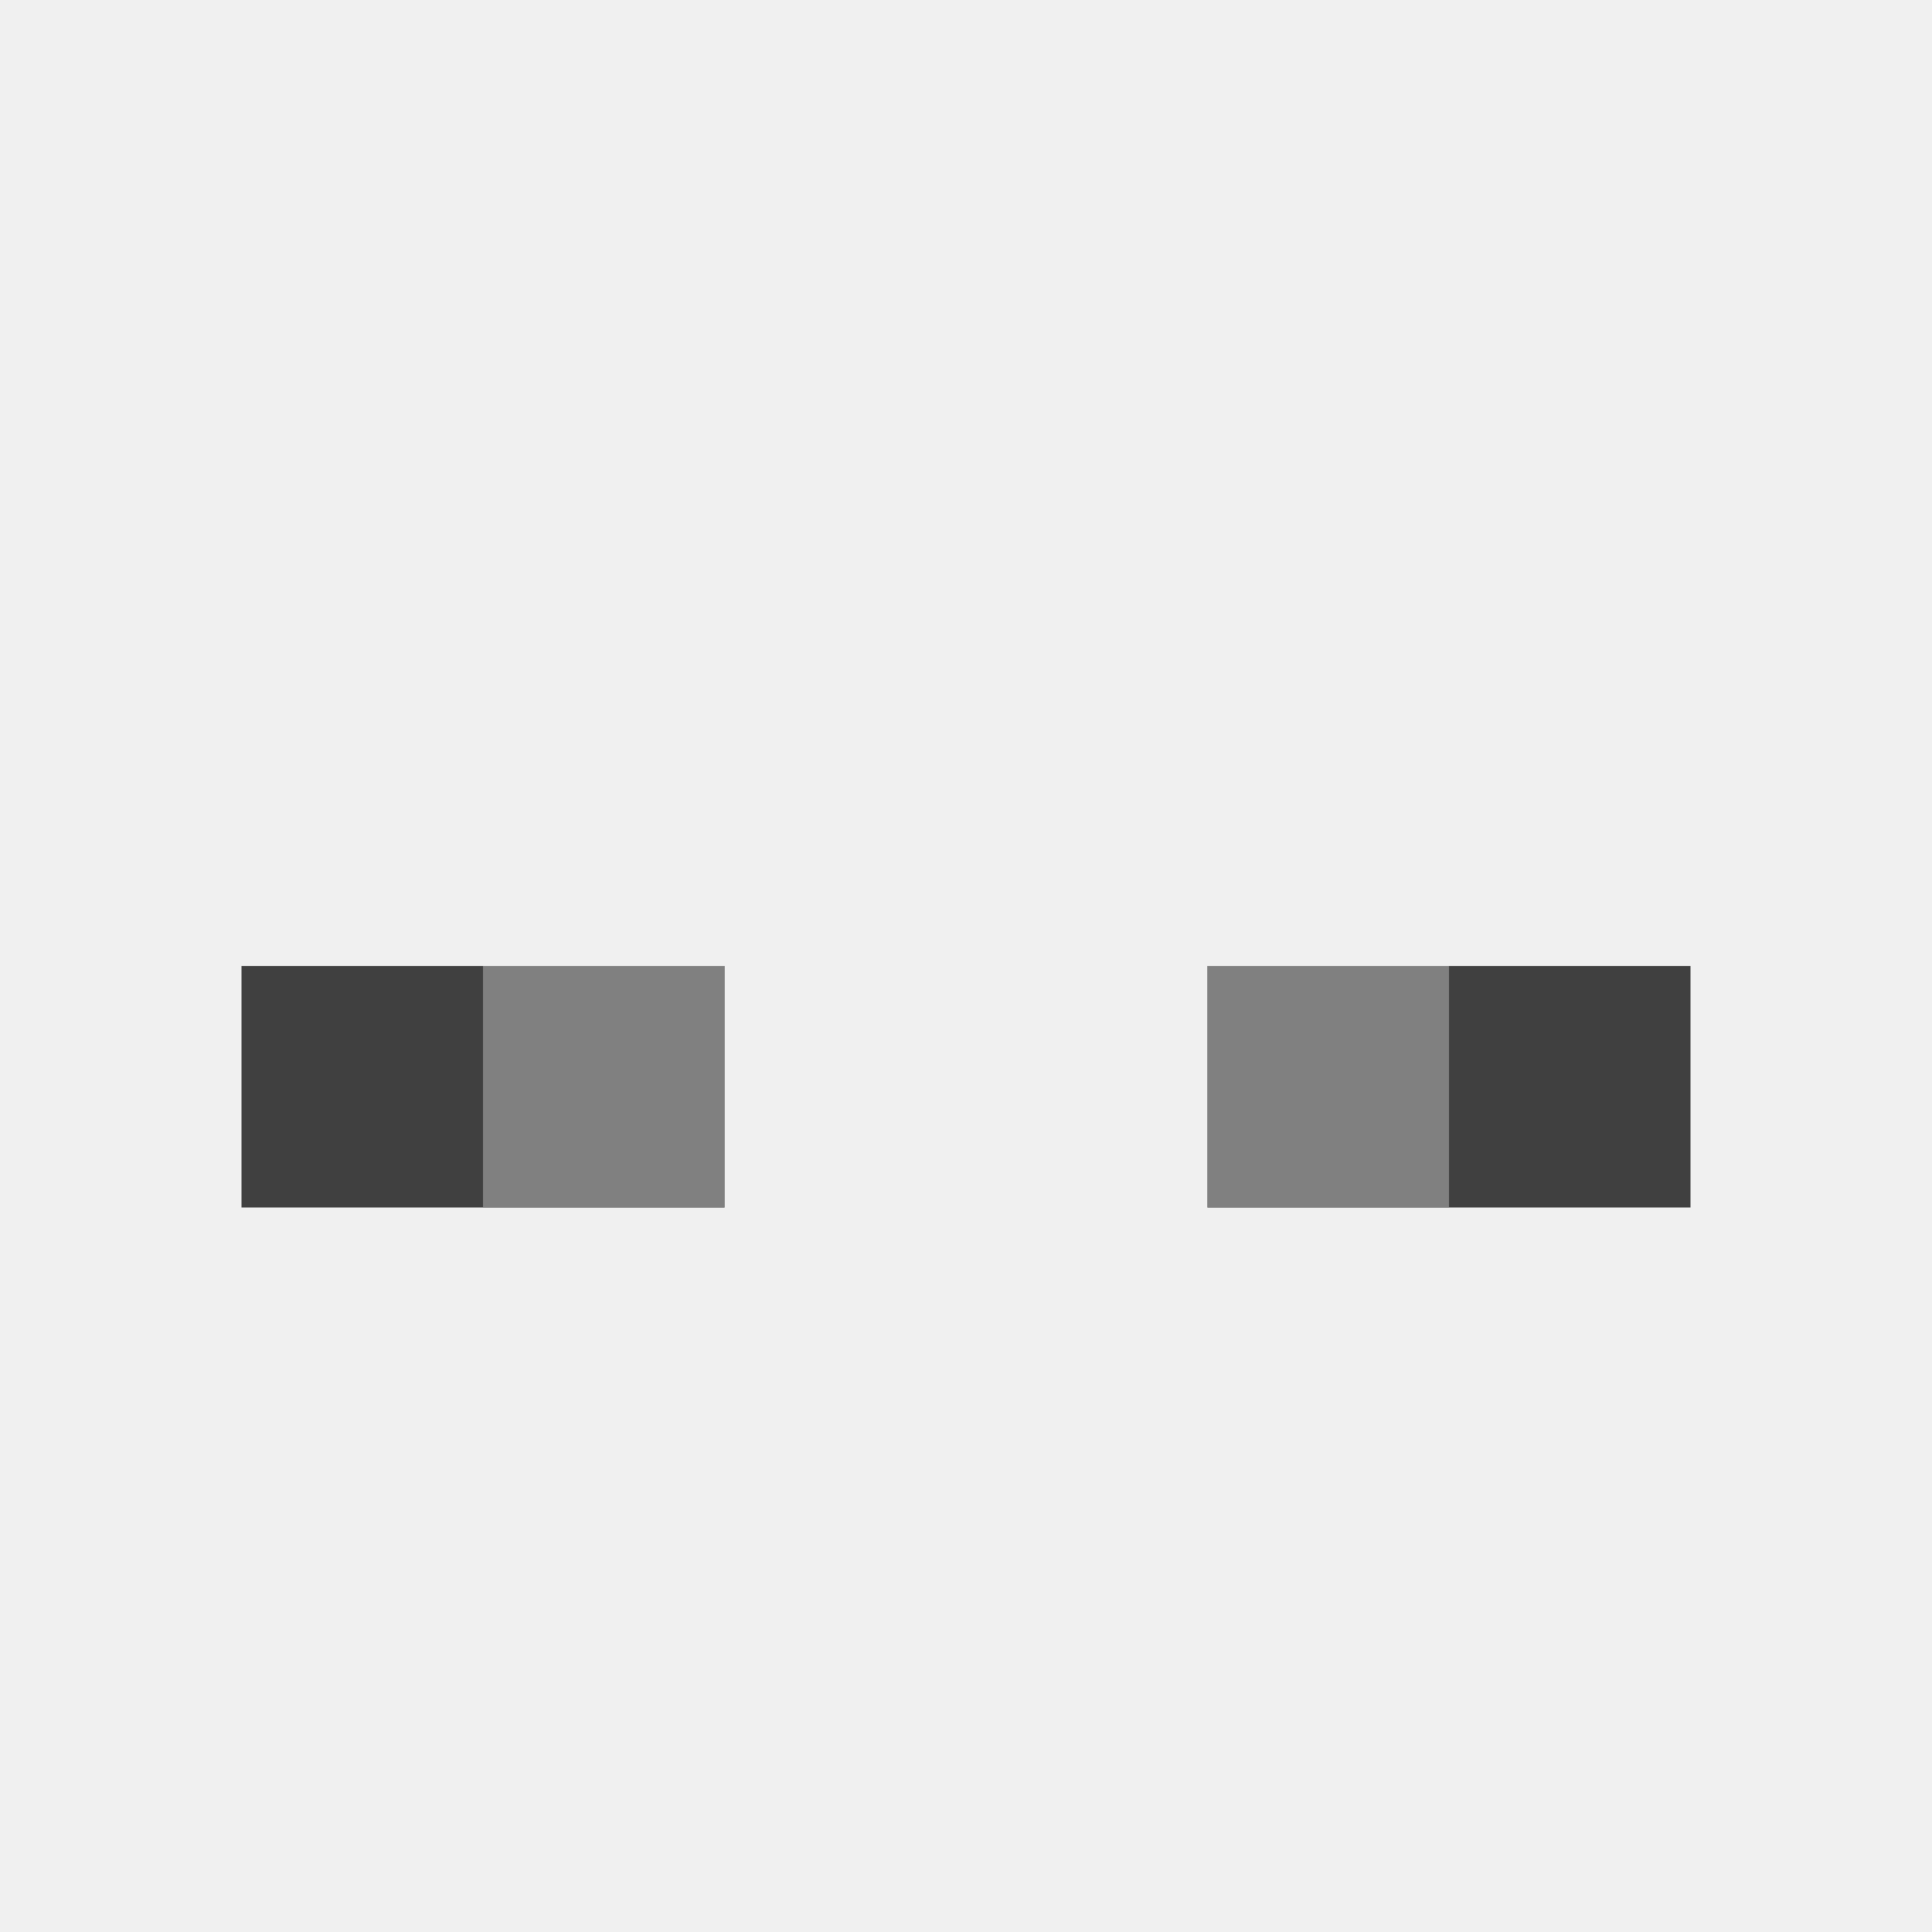
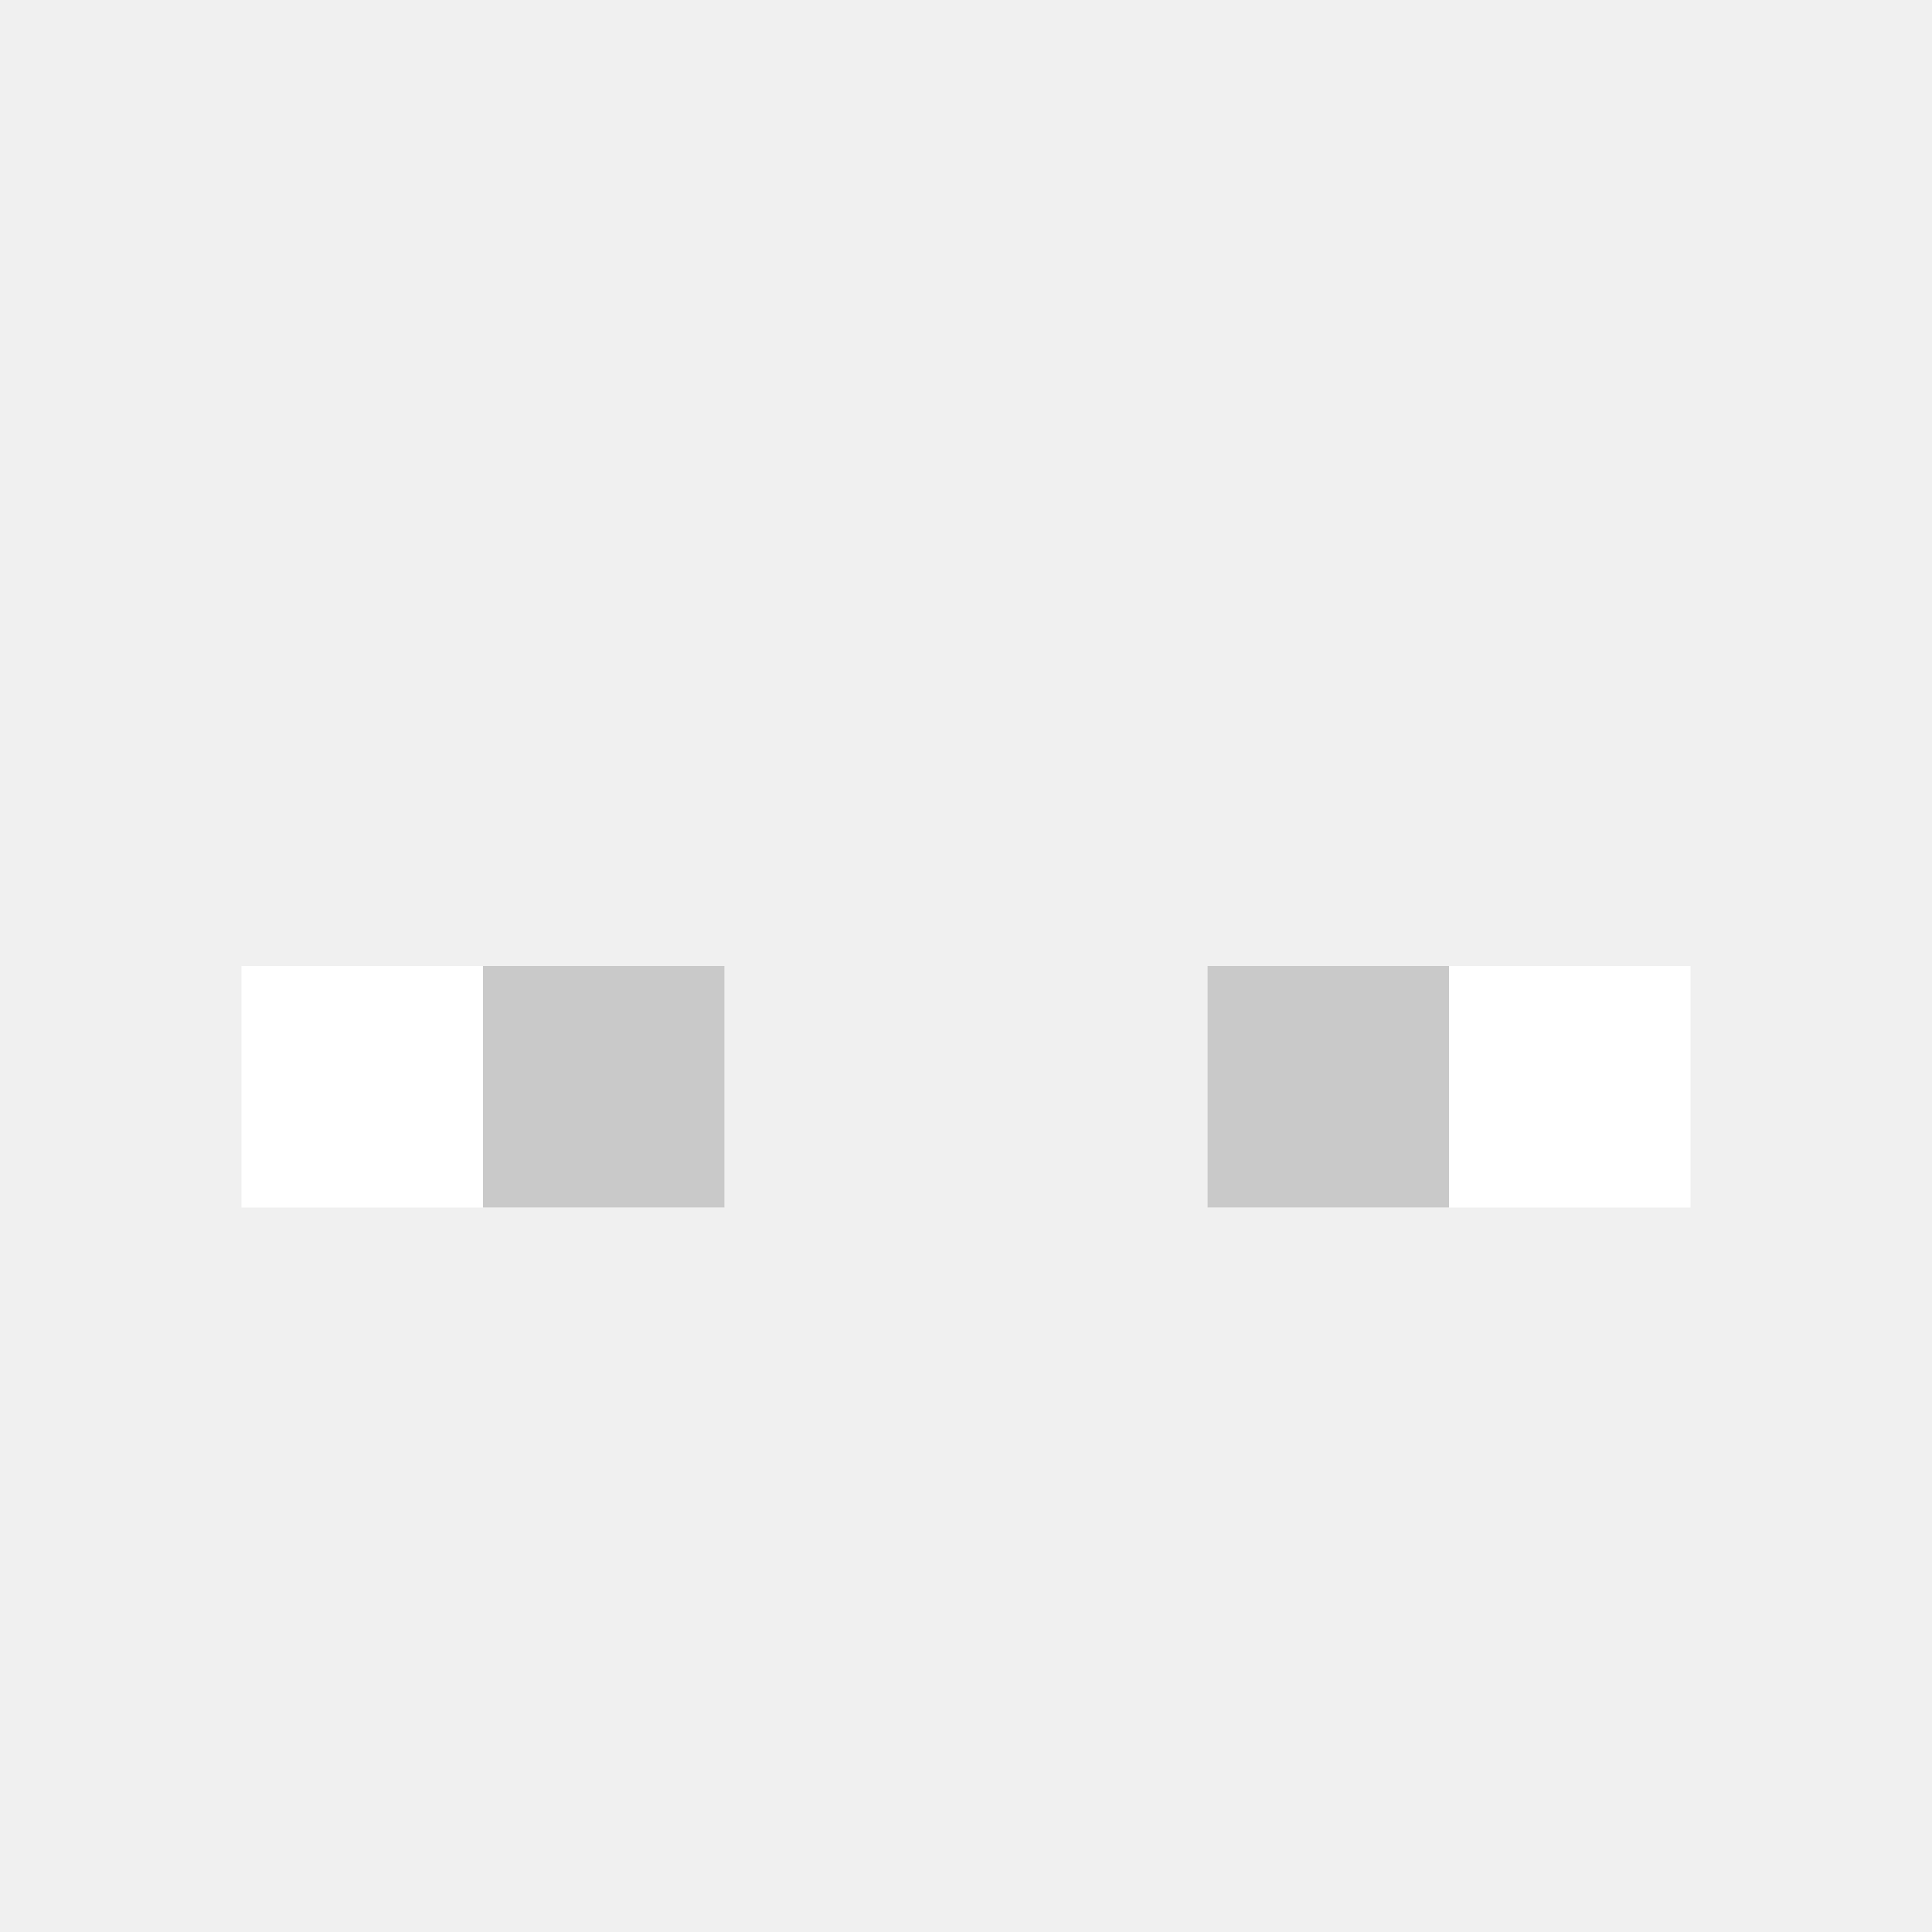
<svg xmlns="http://www.w3.org/2000/svg" width="8" height="8">
-   <rect x="1" y="4" width="2" height="1" fill="#404040" />
-   <rect x="2" y="4" width="1" height="1" fill="#808080" class="colorizable-eye" />
-   <rect x="5" y="4" width="2" height="1" fill="#404040" />
-   <rect x="5" y="4" width="1" height="1" fill="#808080" class="colorizable-eye" />
+   <rect x="1" y="4" width="2" height="1" fill="#ffffff" />
+   <rect x="2" y="4" width="1" height="1" fill="#c9c9c9" class="colorizable-eye" />
+   <rect x="5" y="4" width="2" height="1" fill="#ffffff" />
+   <rect x="5" y="4" width="1" height="1" fill="#c9c9c9" class="colorizable-eye" />
</svg>
